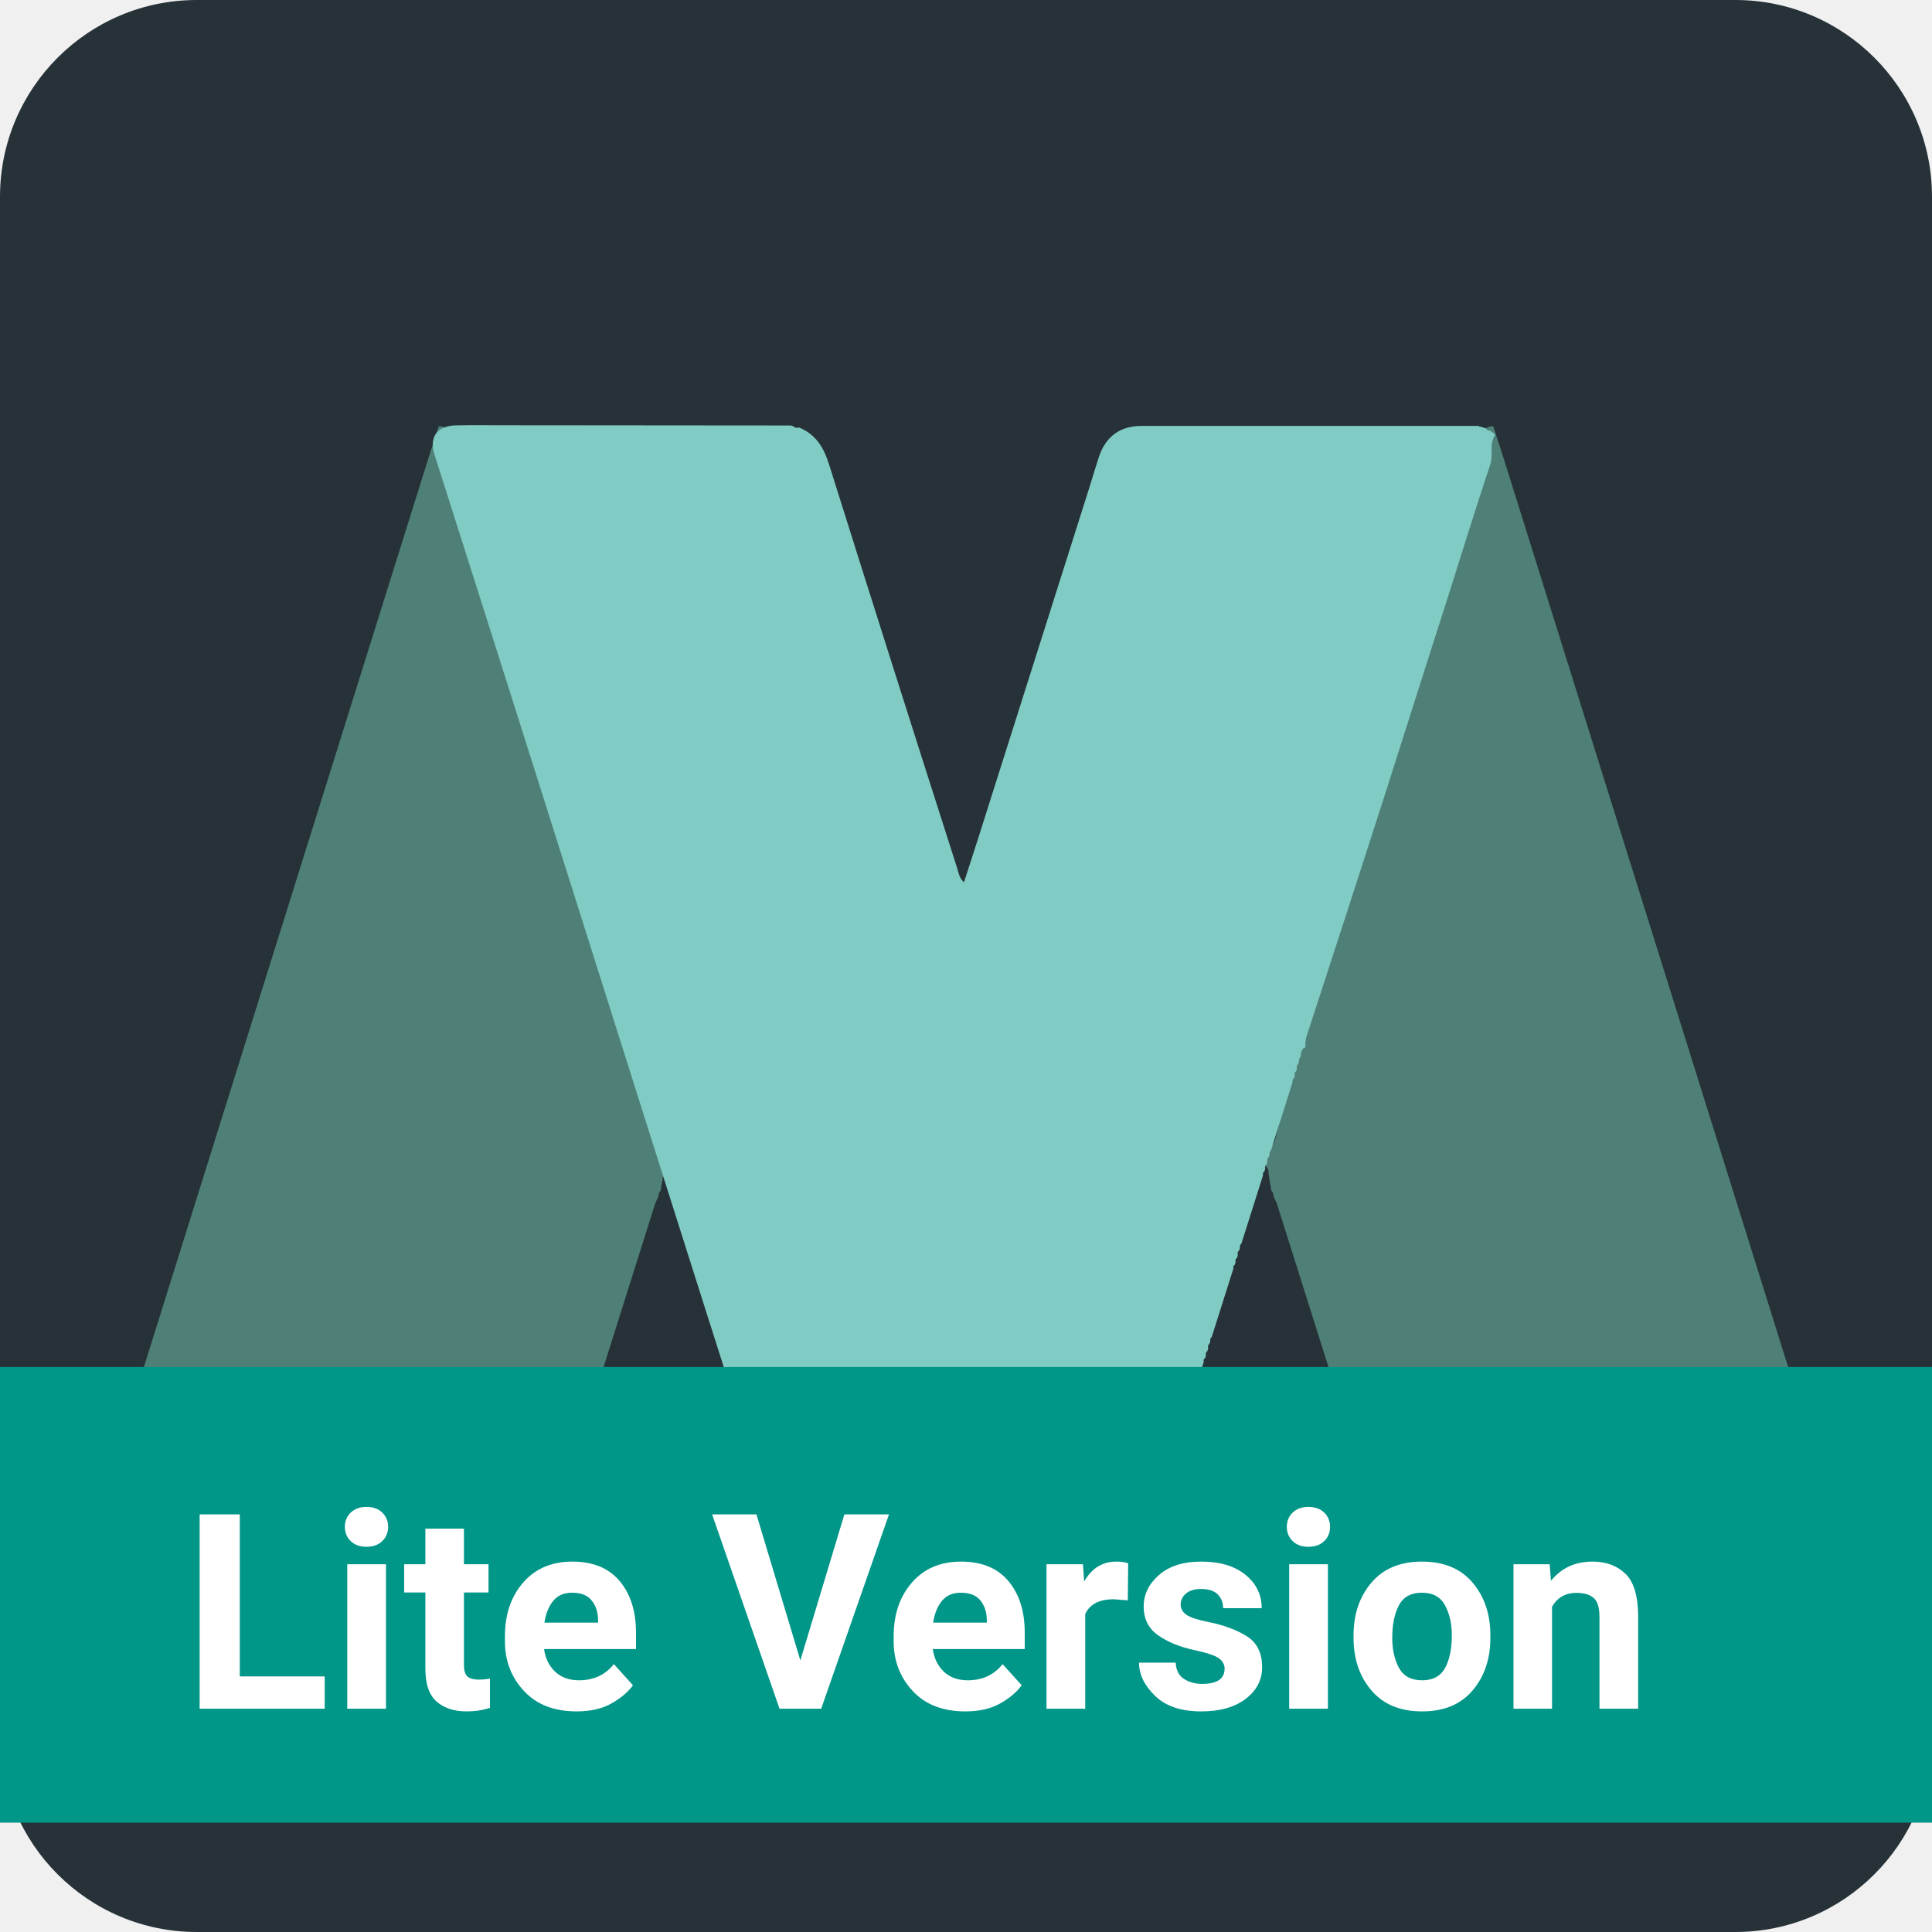
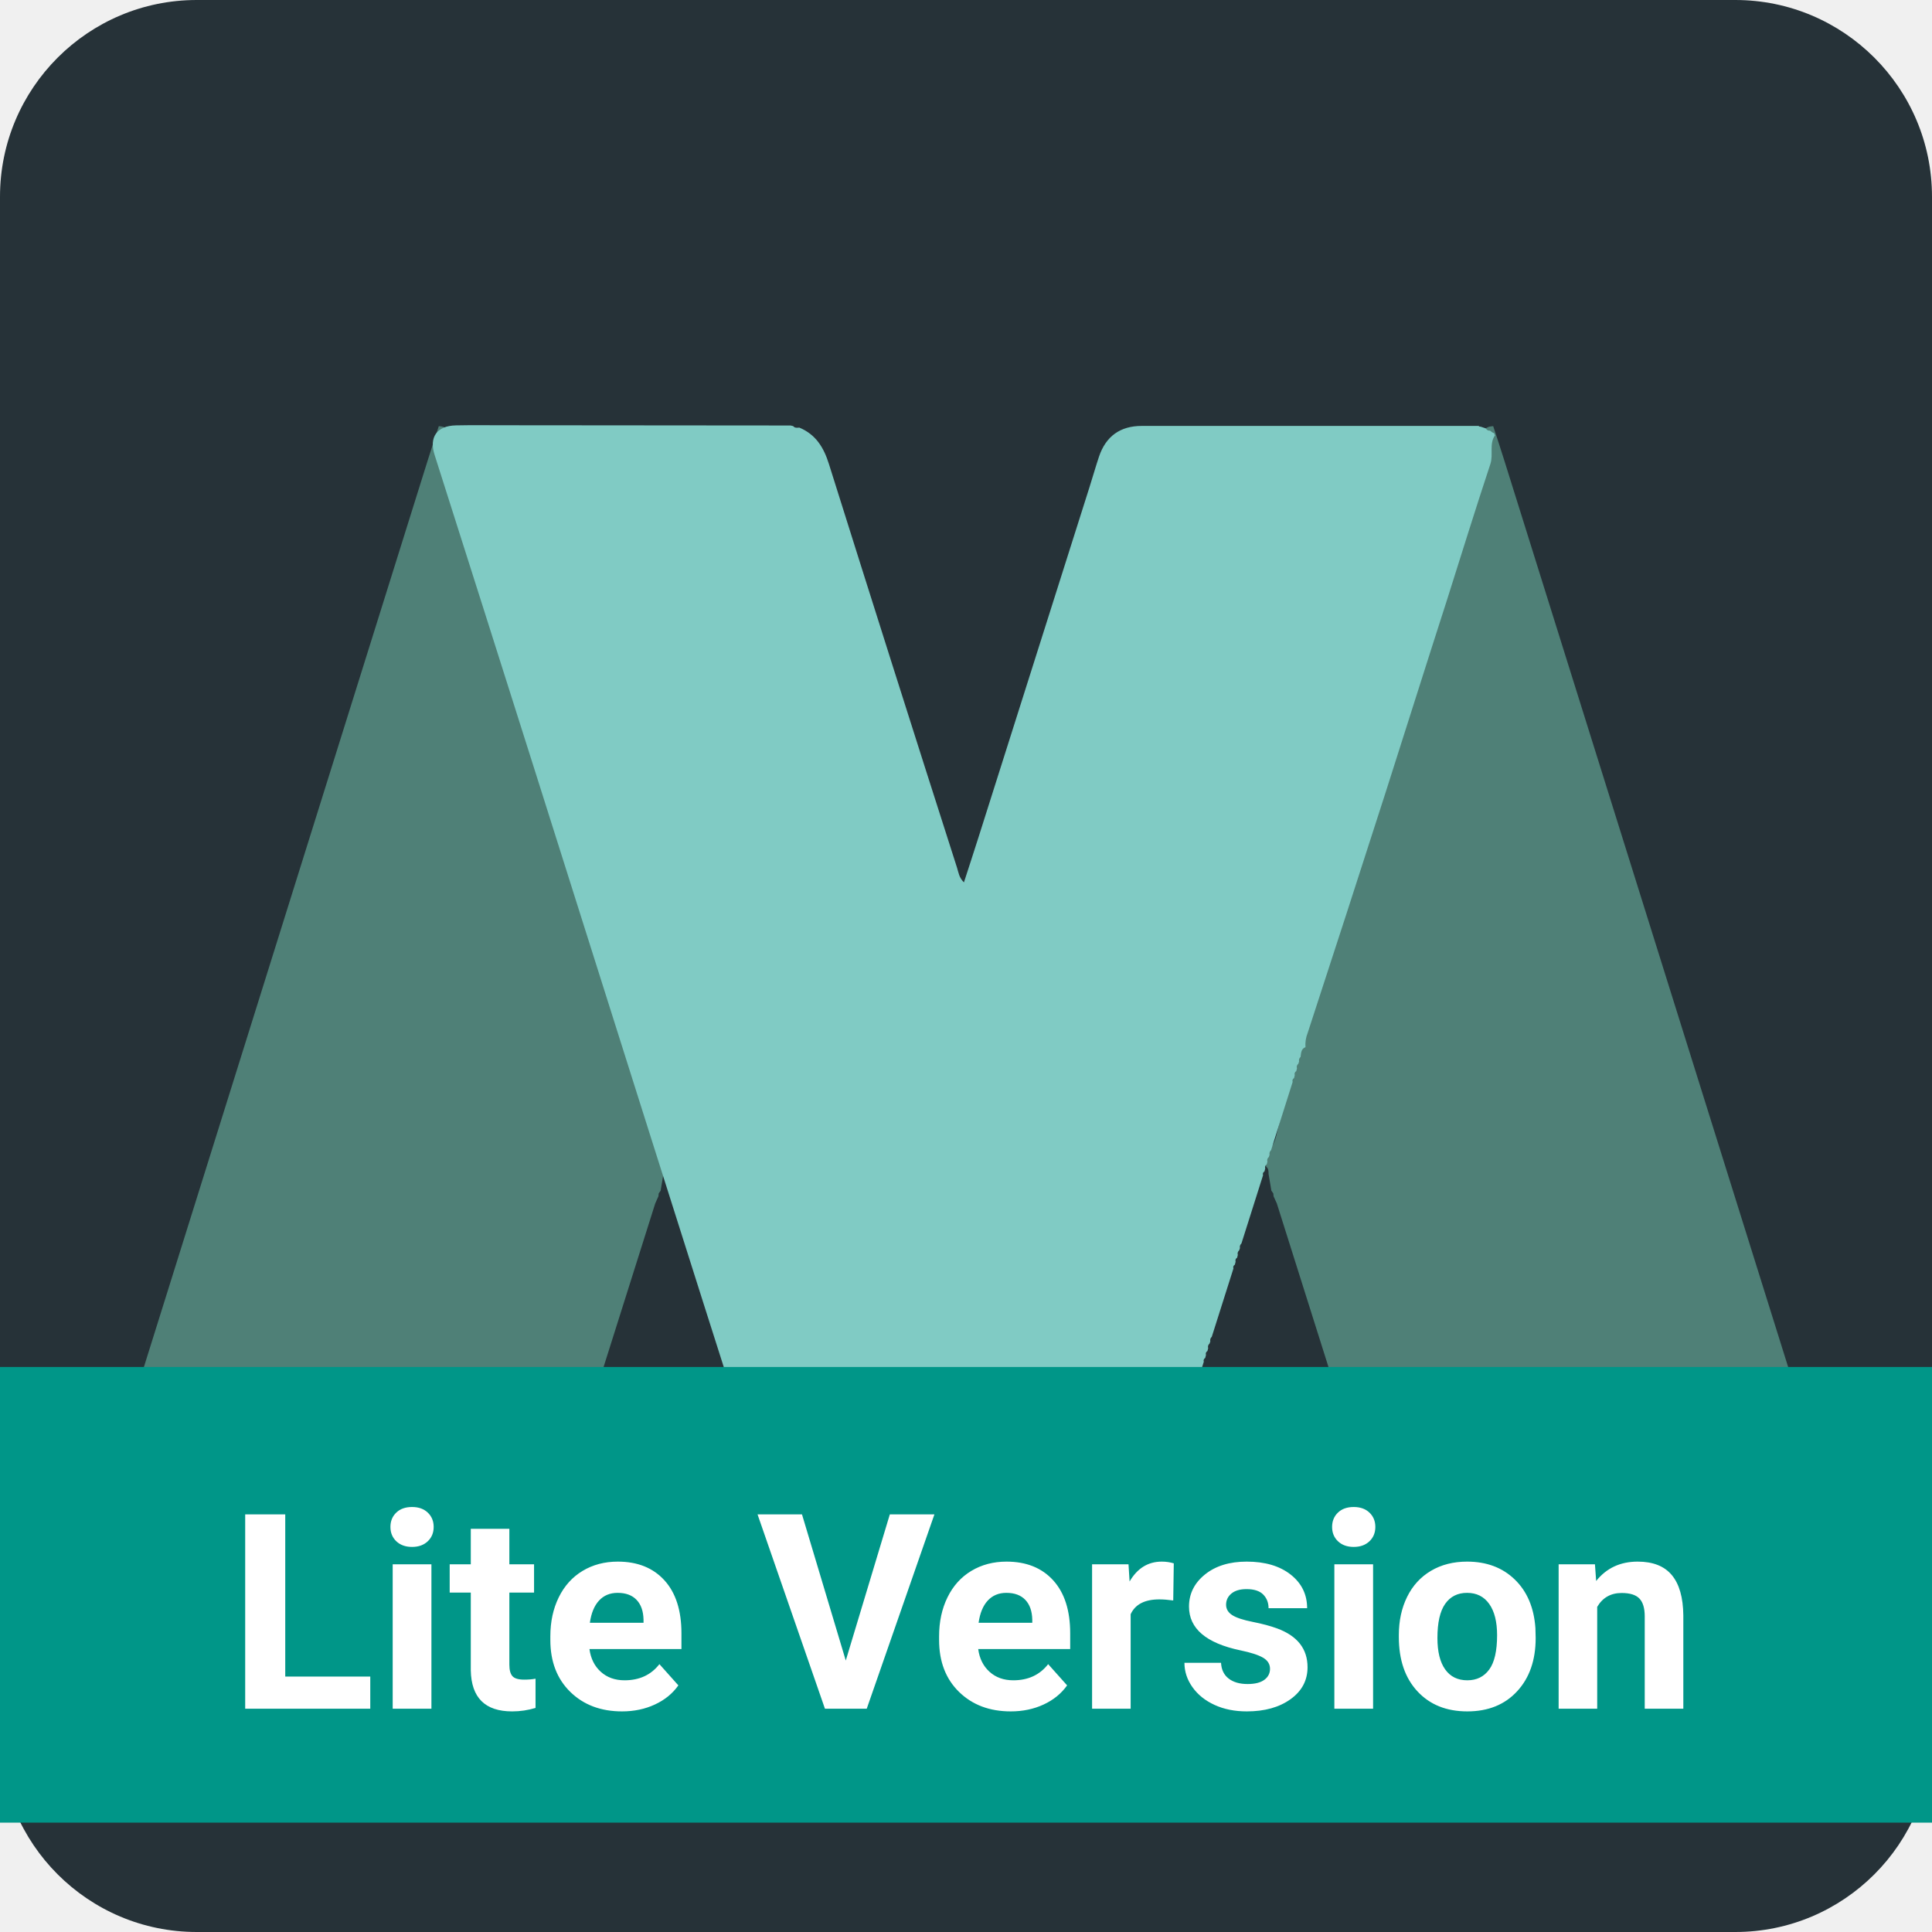
<svg xmlns="http://www.w3.org/2000/svg" viewBox="0 0 848 848">
  <g>
    <path fill="#263238" d="M 86.35 0 L 761.65 0 C 809.308 0 848 38.692 848 86.35 L 848 761.65 C 848 809.308 809.308 848 761.65 848 L 86.35 848 C 38.692 848 0 809.308 0 761.65 L 0 86.35 C 0 38.692 38.692 0 86.35 0 Z" />
    <path d=" M 559 525.07 L 558.87 523.8 L 558.04 522.63 L 556.8 515.26 C 556.8 514.08 556.8 512.88 555.74 512.07 L 555.66 511.65 C 555.66 510.48 555.66 509.29 554.59 508.47 L 554.05 508.28 L 554.05 506.21 C 557.91 505 559.43 501.75 560.25 498.21 C 564 482.28 569.78 466.94 573.78 451.1 C 575.42 444.6 578.86 438.82 579.72 431.96 C 580.525 425.33 582.29 418.852 584.96 412.73 C 589.25 403.11 591.31 392.87 594.36 382.92 C 598.15 370.55 600.36 357.66 604.67 345.48 C 610.56 328.59 614 310.94 620 294 C 624.06 282.51 626.92 270.59 630.72 259 C 633.9 249.29 636.72 239.42 639.57 229.68 C 643.38 216.5 646.96 203.21 650.94 190.05 C 651.67 187.62 653.34 187.18 655.4 187.05 C 657.04 192.05 658.72 197.13 660.3 202.19 Q 729.71 423.84 799.1 645.5 C 802.05 654.92 797.76 660.73 787.52 660.81 C 771.47 660.95 755.41 660.81 739.36 660.81 L 621.36 660.81 C 607.36 660.81 600.75 655.89 596.44 642.25 Q 578.44 585.25 560.44 528.25 C 560 527.2 559.45 526.15 559 525.07 Z " fill="#4f8077" />
    <path d=" M 289 525.07 L 289.13 523.8 L 289.96 522.63 L 291.2 515.26 C 291.2 514.08 291.2 512.88 292.26 512.07 L 292.34 511.65 C 292.34 510.48 292.34 509.29 293.41 508.47 L 293.95 508.28 L 293.95 506.21 C 290.09 505 288.57 501.75 287.75 498.21 C 284 482.28 278.22 466.94 274.22 451.1 C 272.58 444.6 269.14 438.82 268.28 431.96 C 267.475 425.33 265.71 418.852 263.04 412.73 C 258.75 403.11 256.69 392.87 253.64 382.92 C 249.85 370.55 247.64 357.66 243.33 345.48 C 237.44 328.59 234 310.94 228 294 C 223.94 282.51 221.08 270.59 217.28 259 C 214.1 249.29 211.28 239.42 208.43 229.68 C 204.62 216.5 201.04 203.21 197.06 190.05 C 196.33 187.62 194.66 187.18 192.6 187.05 C 190.96 192.05 189.28 197.13 187.7 202.19 Q 118.3 423.88 48.91 645.53 C 46 655 50.25 660.76 60.49 660.85 C 76.54 660.99 92.6 660.85 108.65 660.85 L 226.65 660.85 C 240.65 660.85 247.26 655.93 251.57 642.29 Q 269.57 585.29 287.57 528.29 C 288 527.2 288.55 526.15 289 525.07 Z " fill="#4f8077" />
    <path d=" M 347 186.76 L 348.13 187.02 C 348.87 187.92 349.86 187.79 350.84 187.68 C 358.03 190.68 361.54 196.32 363.84 203.68 Q 391.72 292.39 420.09 380.94 C 420.72 382.94 420.92 385.17 423.09 387.3 C 425.33 380.37 427.49 373.82 429.57 367.24 Q 453.91 290.49 478.23 213.74 C 479.64 209.31 480.91 204.83 482.38 200.42 C 485.38 191.5 491.7 186.95 501.09 186.95 Q 575.09 186.95 649.02 186.95 C 649.193 187.208 649.51 187.328 649.81 187.25 L 651.99 187.97 L 652.21 188.09 C 652.561 188.742 653.274 189.114 654.01 189.03 L 654.15 189.12 L 654.88 189.7 L 655.88 190.23 C 655.922 190.532 656.02 190.824 656.17 191.09 C 653.55 194.93 655.53 199.45 654.17 203.64 C 647.59 223.47 641.43 243.44 635.11 263.36 C 626 291.64 617.08 320 608 348.37 Q 591.14 400.86 574 453.28 C 573.182 455.291 572.84 457.465 573 459.63 C 571 460.42 571.1 462.26 570.85 463.92 C 570.272 464.41 570.02 465.184 570.2 465.92 L 569.87 466.92 C 569.262 467.389 569.02 468.194 569.27 468.92 L 568.96 470.14 C 568.343 470.485 568.064 471.224 568.3 471.89 L 568 473.2 C 567.388 473.509 567.118 474.237 567.38 474.87 L 557.89 504.87 C 557.312 505.36 557.06 506.134 557.24 506.87 L 556.9 507.87 C 556.294 508.341 556.053 509.144 556.3 509.87 L 555.99 511.1 C 555.375 511.441 555.099 512.179 555.34 512.84 L 555 514.18 C 554.394 514.473 554.125 515.191 554.39 515.81 L 544.89 545.81 C 544.312 546.3 544.06 547.074 544.24 547.81 L 543.9 548.81 C 543.3 549.285 543.064 550.086 543.31 550.81 L 542.99 552.04 C 542.373 552.385 542.098 553.126 542.34 553.79 L 542 555.11 C 541.4 555.414 541.135 556.128 541.39 556.75 L 531.88 586.75 C 531.306 587.242 531.058 588.016 531.24 588.75 L 530.89 589.75 C 530.288 590.223 530.051 591.026 530.3 591.75 L 529.98 592.99 C 529.368 593.334 529.094 594.069 529.33 594.73 L 528.99 596.05 C 528.394 596.358 528.13 597.068 528.38 597.69 L 518.86 627.69 C 518.289 628.184 518.046 628.958 518.23 629.69 L 517.88 630.69 C 517.282 631.166 517.049 631.968 517.3 632.69 L 516.98 633.94 C 516.375 634.28 516.104 635.007 516.34 635.66 L 515.99 637 C 515.396 637.304 515.131 638.011 515.38 638.63 C 514.619 640.456 513.977 642.33 513.46 644.24 C 511.74 652.56 506.78 658 498.97 661.02 L 352.06 660.97 C 342.06 660.97 335.71 656.64 332.67 647.1 Q 308.81 572.33 285.13 497.5 Q 259.32 416.03 233.58 334.5 Q 212.21 267.05 190.74 199.62 C 188.28 191.86 191.74 186.91 200.06 186.71 C 208.38 186.51 216.72 186.71 225.06 186.66 L 347 186.76 Z " fill="#80cbc4" />
    <g>
      <rect class="ribbon" x="0" y="600" width="848" height="200" fill="#009688" />
-       <text x="80" y="750" fill="white" font-size="120" font-family="Roboto" font-weight="700">
-                 Lite Version
-             </text>
+       <g fill="white">
+         <path d="M125.2 735.88L162.52 735.88L162.52 750L107.62 750L107.62 664.69L125.2 664.69ZM189.36 750L172.36 750L172.36 686.6L189.36 686.6ZM171.37 670.2Q171.37 666.39 173.92 663.93Q176.46 661.46 180.86 661.46Q185.2 661.46 187.77 663.93Q190.35 666.39 190.35 670.2Q190.35 674.06 187.74 676.52Q185.14 678.98 180.86 678.98Q176.58 678.98 173.97 676.52Q171.37 674.06 171.37 670.2ZM223.57 671.02L223.57 686.6L234.41 686.6L234.41 699.02L223.57 699.02L223.57 730.66Q223.57 734.18 224.92 735.7Q226.27 737.23 230.08 737.23Q232.89 737.23 235.06 736.82L235.06 749.65Q230.08 751.17 224.8 751.17Q206.99 751.17 206.64 733.18L206.64 699.02L197.38 699.02L197.38 686.6L206.64 686.6L206.64 671.02ZM273.03 751.17Q259.08 751.17 250.32 742.62Q241.56 734.06 241.56 719.82L241.56 718.18Q241.56 708.63 245.25 701.1Q248.95 693.57 255.71 689.5Q262.48 685.43 271.15 685.43Q284.16 685.43 291.63 693.63Q299.1 701.84 299.1 716.89L299.1 723.81L258.73 723.81Q259.55 730.02 263.68 733.77Q267.81 737.52 274.14 737.52Q283.93 737.52 289.43 730.43L297.75 739.75Q293.95 745.14 287.44 748.15Q280.94 751.17 273.03 751.17ZM271.09 699.14Q266.05 699.14 262.92 702.54Q259.79 705.94 258.91 712.27L282.46 712.27L282.46 710.92Q282.34 705.29 279.41 702.22Q276.48 699.14 271.09 699.14ZM371.23 728.85L390.57 664.69L410.14 664.69L380.43 750L362.09 750L332.5 664.69L352.01 664.69ZM443.65 751.17Q429.71 751.17 420.95 742.62Q412.19 734.06 412.19 719.82L412.19 718.18Q412.19 708.63 415.88 701.1Q419.57 693.57 426.34 689.5Q433.11 685.43 441.78 685.43Q454.79 685.43 462.26 693.63Q469.73 701.84 469.73 716.89L469.73 723.81L429.36 723.81Q430.18 730.02 434.31 733.77Q438.44 737.52 444.77 737.52Q454.55 737.52 460.06 730.43L468.38 739.75Q464.57 745.14 458.07 748.15Q451.56 751.17 443.65 751.17ZM441.72 699.14Q436.68 699.14 433.54 702.54Q430.41 705.94 429.53 712.27L453.09 712.27L453.09 710.92Q452.97 705.29 450.04 702.22Q447.11 699.14 441.72 699.14ZM514.96 702.48Q511.5 702.01 508.87 702.01Q499.26 702.01 496.27 708.52L496.27 750L479.34 750L479.34 686.6L495.33 686.6L495.8 694.16Q500.9 685.43 509.92 685.43Q512.73 685.43 515.2 686.19ZM557.44 732.48Q557.44 729.38 554.37 727.59Q551.29 725.8 544.49 724.39Q521.88 719.65 521.88 705.18Q521.88 696.74 528.88 691.08Q535.88 685.43 547.19 685.43Q559.26 685.43 566.49 691.11Q573.73 696.8 573.73 705.88L556.8 705.88Q556.8 702.25 554.45 699.87Q552.11 697.5 547.13 697.5Q542.85 697.5 540.51 699.43Q538.16 701.37 538.16 704.36Q538.16 707.17 540.83 708.9Q543.5 710.63 549.82 711.88Q556.15 713.14 560.49 714.73Q573.91 719.65 573.91 731.78Q573.91 740.45 566.46 745.81Q559.02 751.17 547.25 751.17Q539.28 751.17 533.1 748.33Q526.91 745.49 523.4 740.54Q519.88 735.59 519.88 729.84L535.94 729.84Q536.17 734.36 539.28 736.76Q542.38 739.16 547.6 739.16Q552.46 739.16 554.95 737.31Q557.44 735.47 557.44 732.48ZM602.68 750L585.68 750L585.68 686.6L602.68 686.6ZM584.69 670.2Q584.69 666.39 587.24 663.93Q589.79 661.46 594.18 661.46Q598.52 661.46 601.09 663.93Q603.67 666.39 603.67 670.2Q603.67 674.06 601.06 676.52Q598.46 678.98 594.18 678.98Q589.9 678.98 587.29 676.52Q584.69 674.06 584.69 670.2ZM613.98 717.71Q613.98 708.28 617.62 700.9Q621.25 693.52 628.08 689.47Q634.9 685.43 643.93 685.43Q656.76 685.43 664.87 693.28Q672.99 701.13 673.93 714.61L674.04 718.95Q674.04 733.54 665.9 742.35Q657.75 751.17 644.04 751.17Q630.33 751.17 622.16 742.38Q613.98 733.59 613.98 718.48ZM630.92 718.95Q630.92 727.97 634.32 732.74Q637.71 737.52 644.04 737.52Q650.2 737.52 653.65 732.8Q657.11 728.09 657.11 717.71Q657.11 708.87 653.65 704Q650.2 699.14 643.93 699.14Q637.71 699.14 634.32 703.97Q630.92 708.81 630.92 718.95ZM700.06 686.6L700.59 693.93Q707.38 685.43 718.81 685.43Q728.89 685.43 733.81 691.35Q738.73 697.27 738.85 709.04L738.85 750L721.91 750L721.91 709.45Q721.91 704.06 719.57 701.63Q717.23 699.2 711.78 699.2Q704.63 699.2 701.05 705.29L701.05 750L684.12 750L684.12 686.6Z" />
+       </g>
    </g>
  </g>
</svg>
